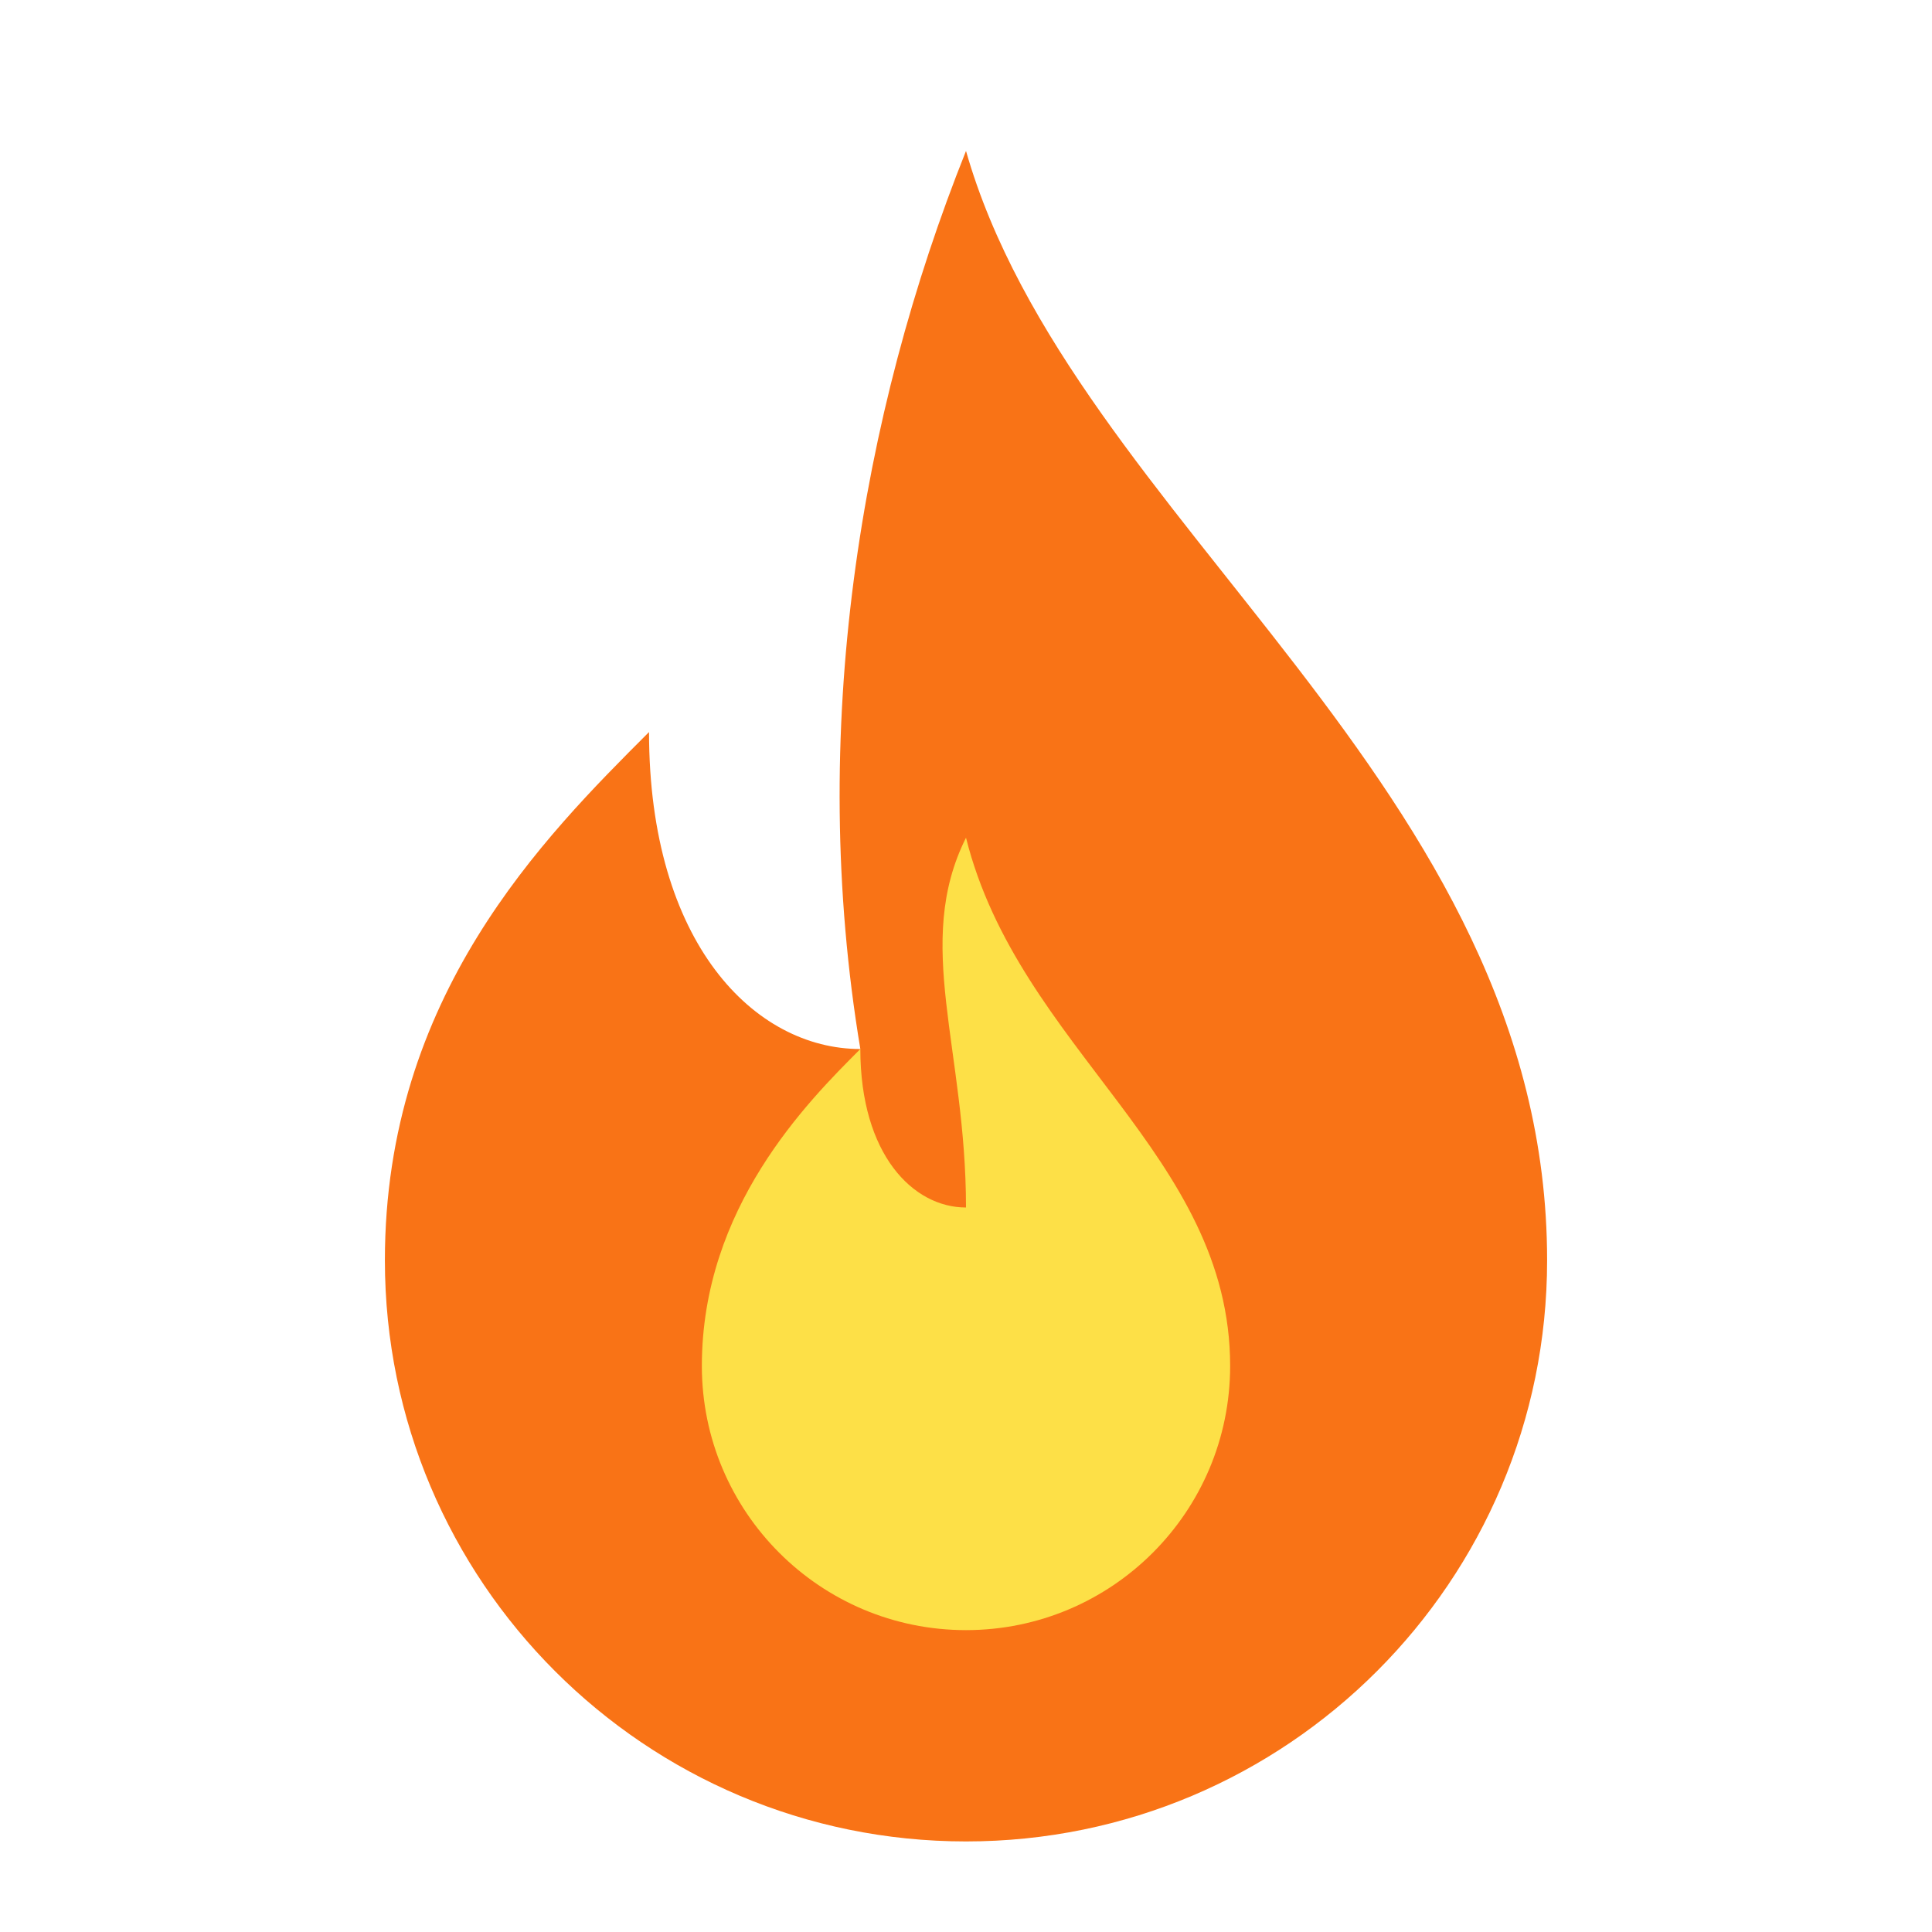
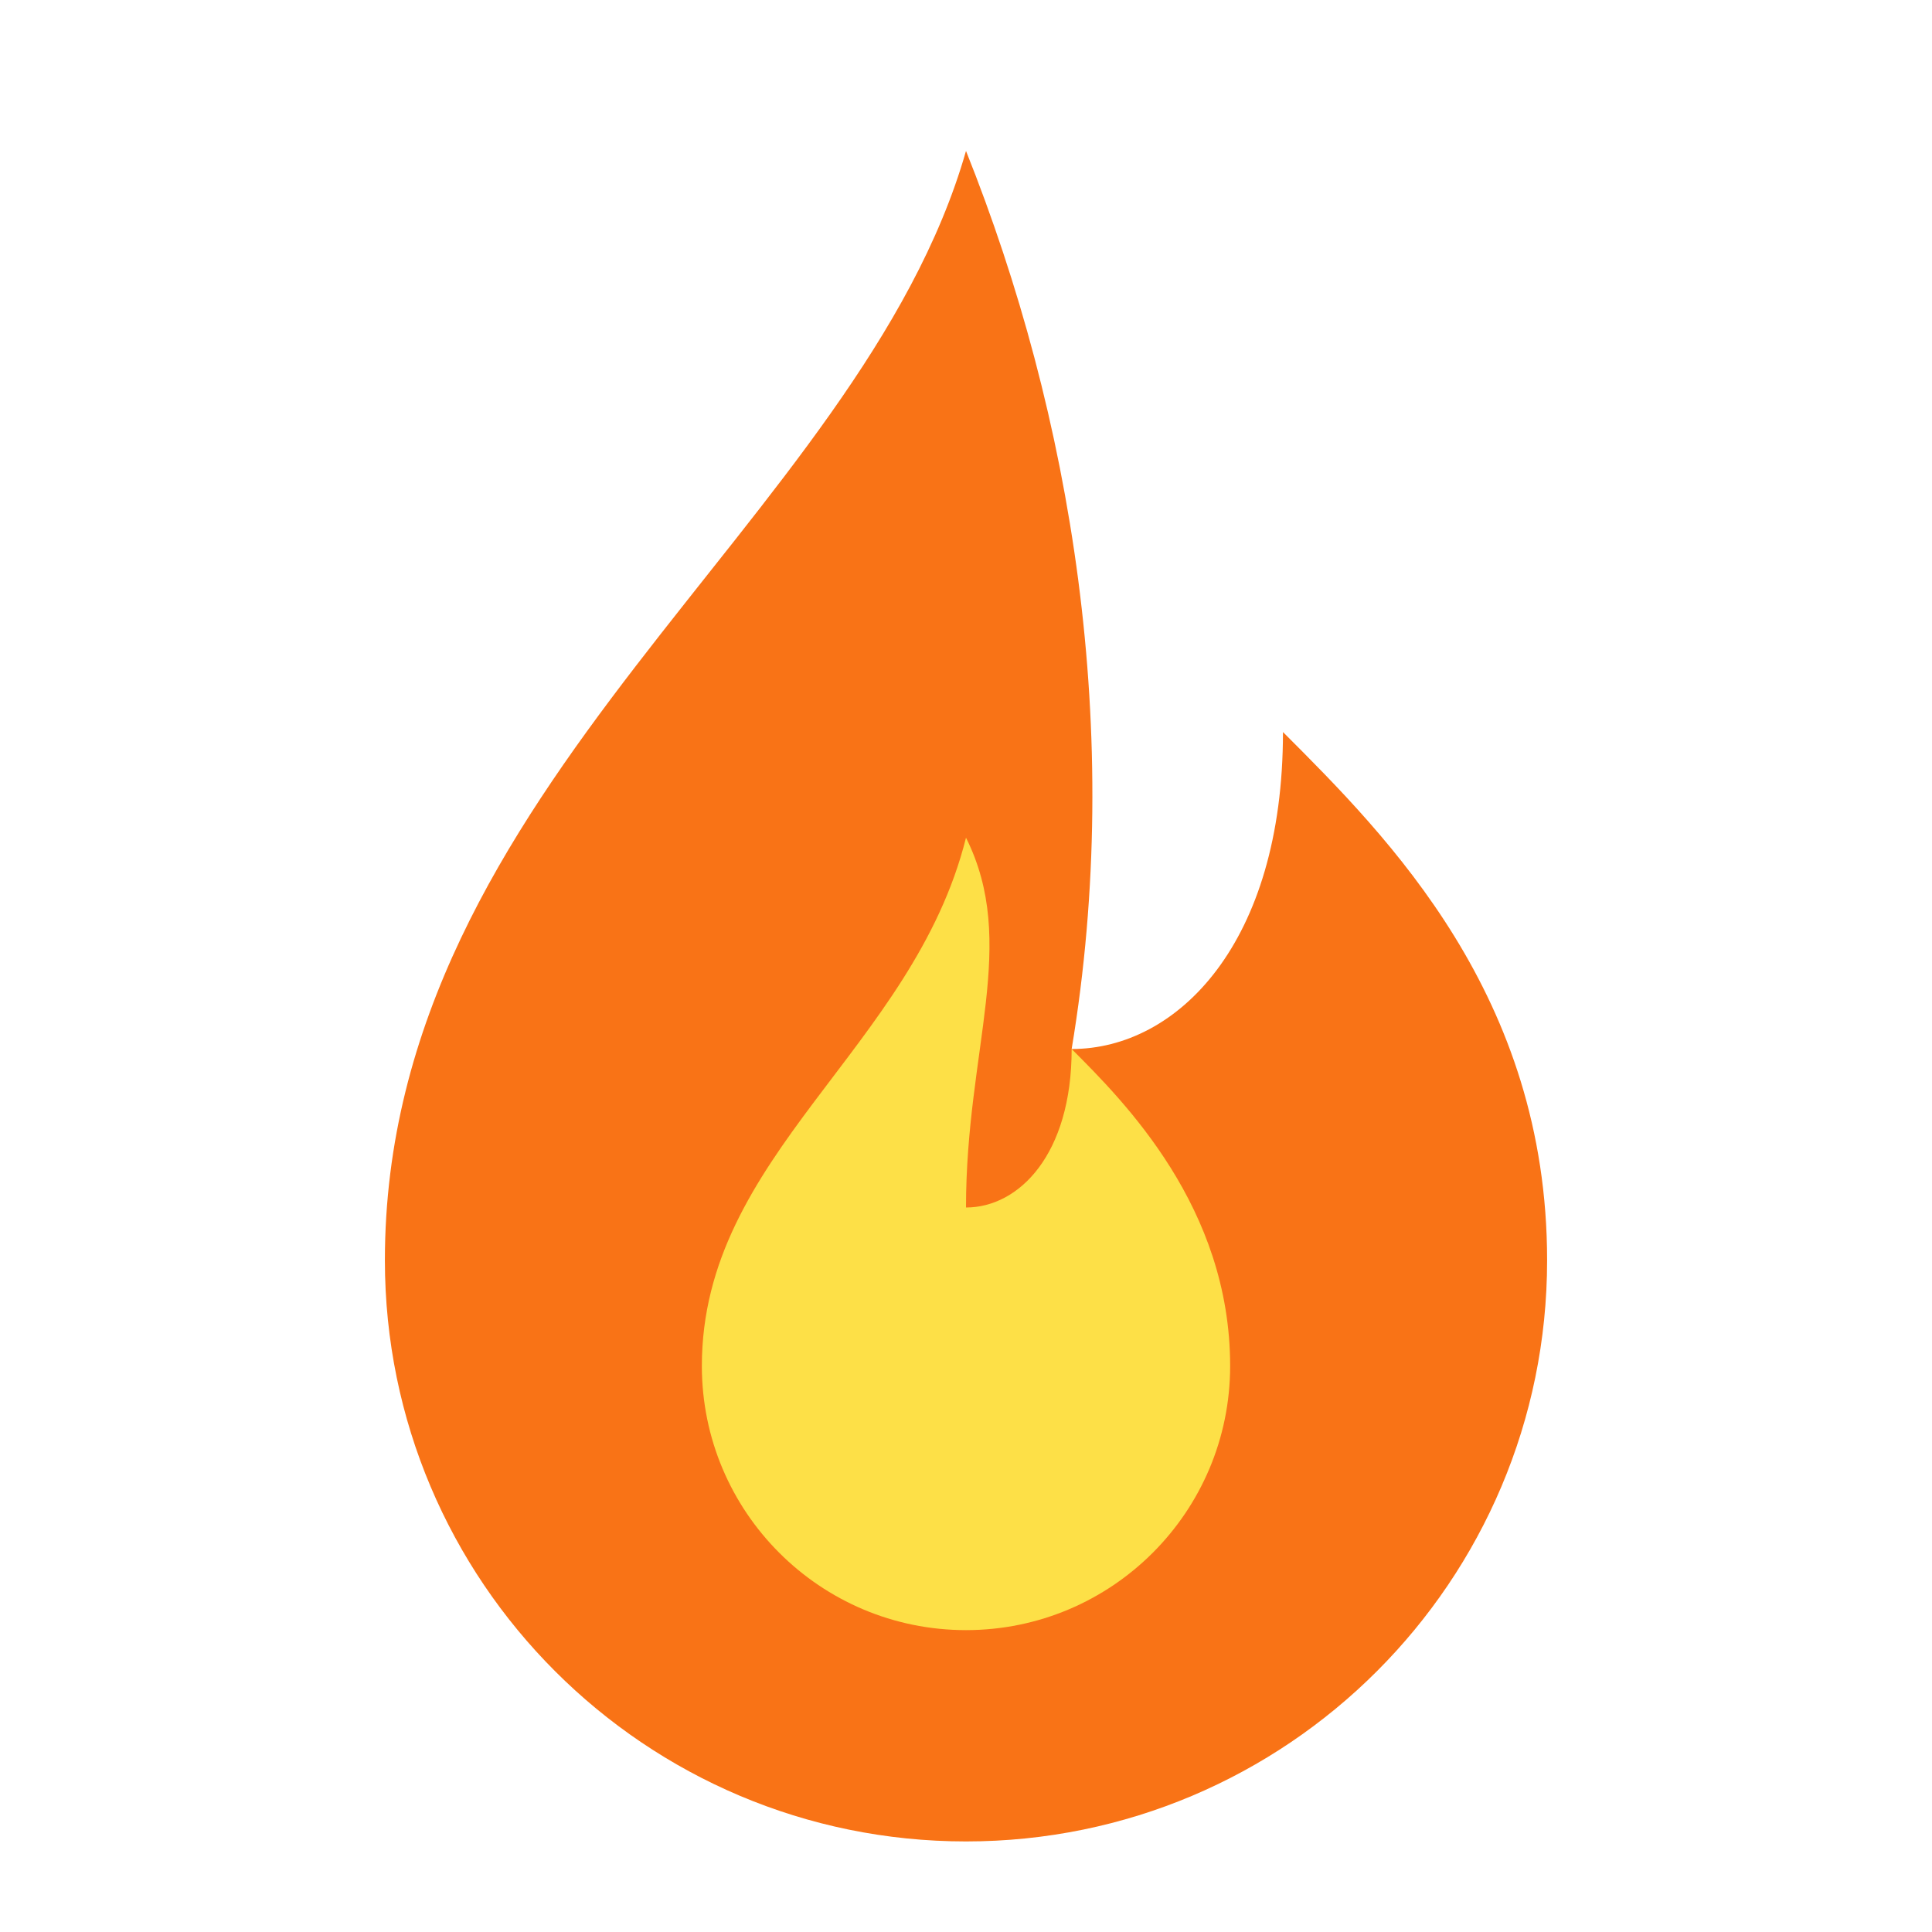
<svg xmlns="http://www.w3.org/2000/svg" viewBox="0 0 64 64">
-   <g transform="translate(32 61) scale(1.75) translate(-32 -50)">
+   <g transform="translate(32 61) scale(-1.75 1.75) translate(-32 -50)">
    <path d="M32 18c2 7 11 12 11 21a11 11 0 0 1-22 0c0-5 3-8 5-10 0 4 2 6 4 6-1-6 0-12 2-17z" fill="#f97316" />
    <path d="M32 31c1 4 5 6 5 10a5 5 0 0 1-10 0c0-3 2-5 3-6 0 2 1 3 2 3 0-3-1-5 0-7z" fill="#fde047" />
  </g>
</svg>
